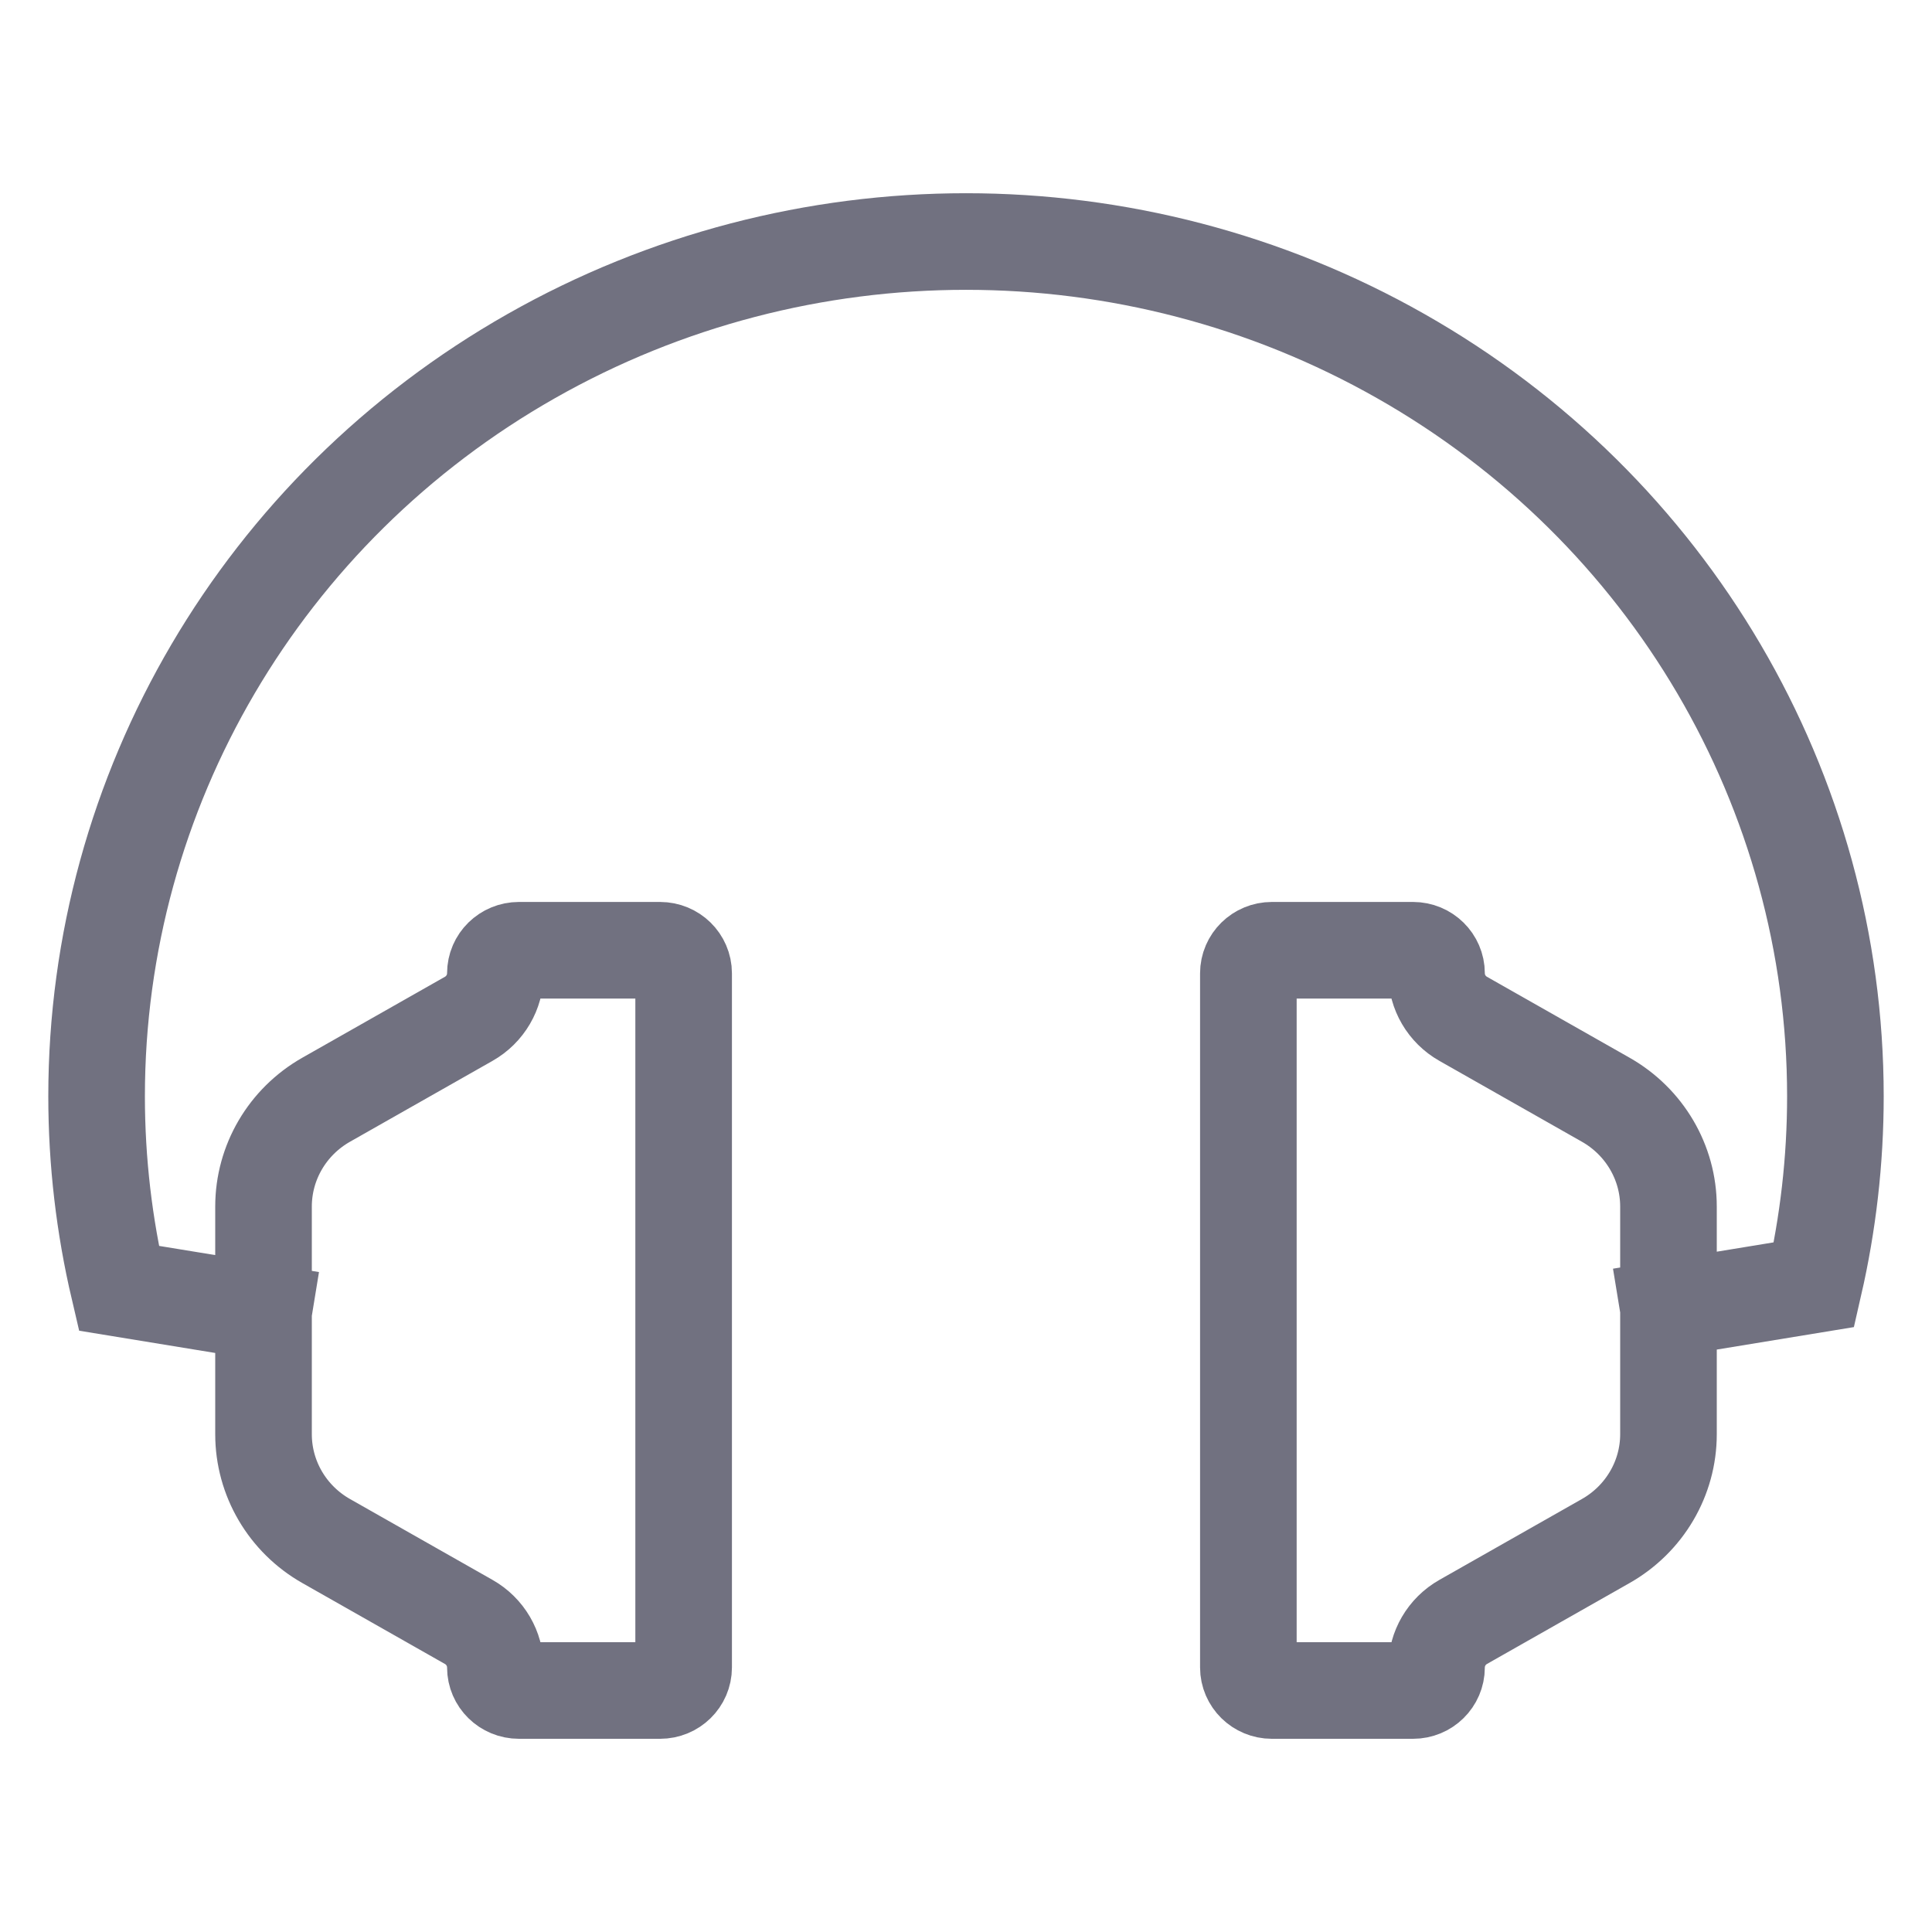
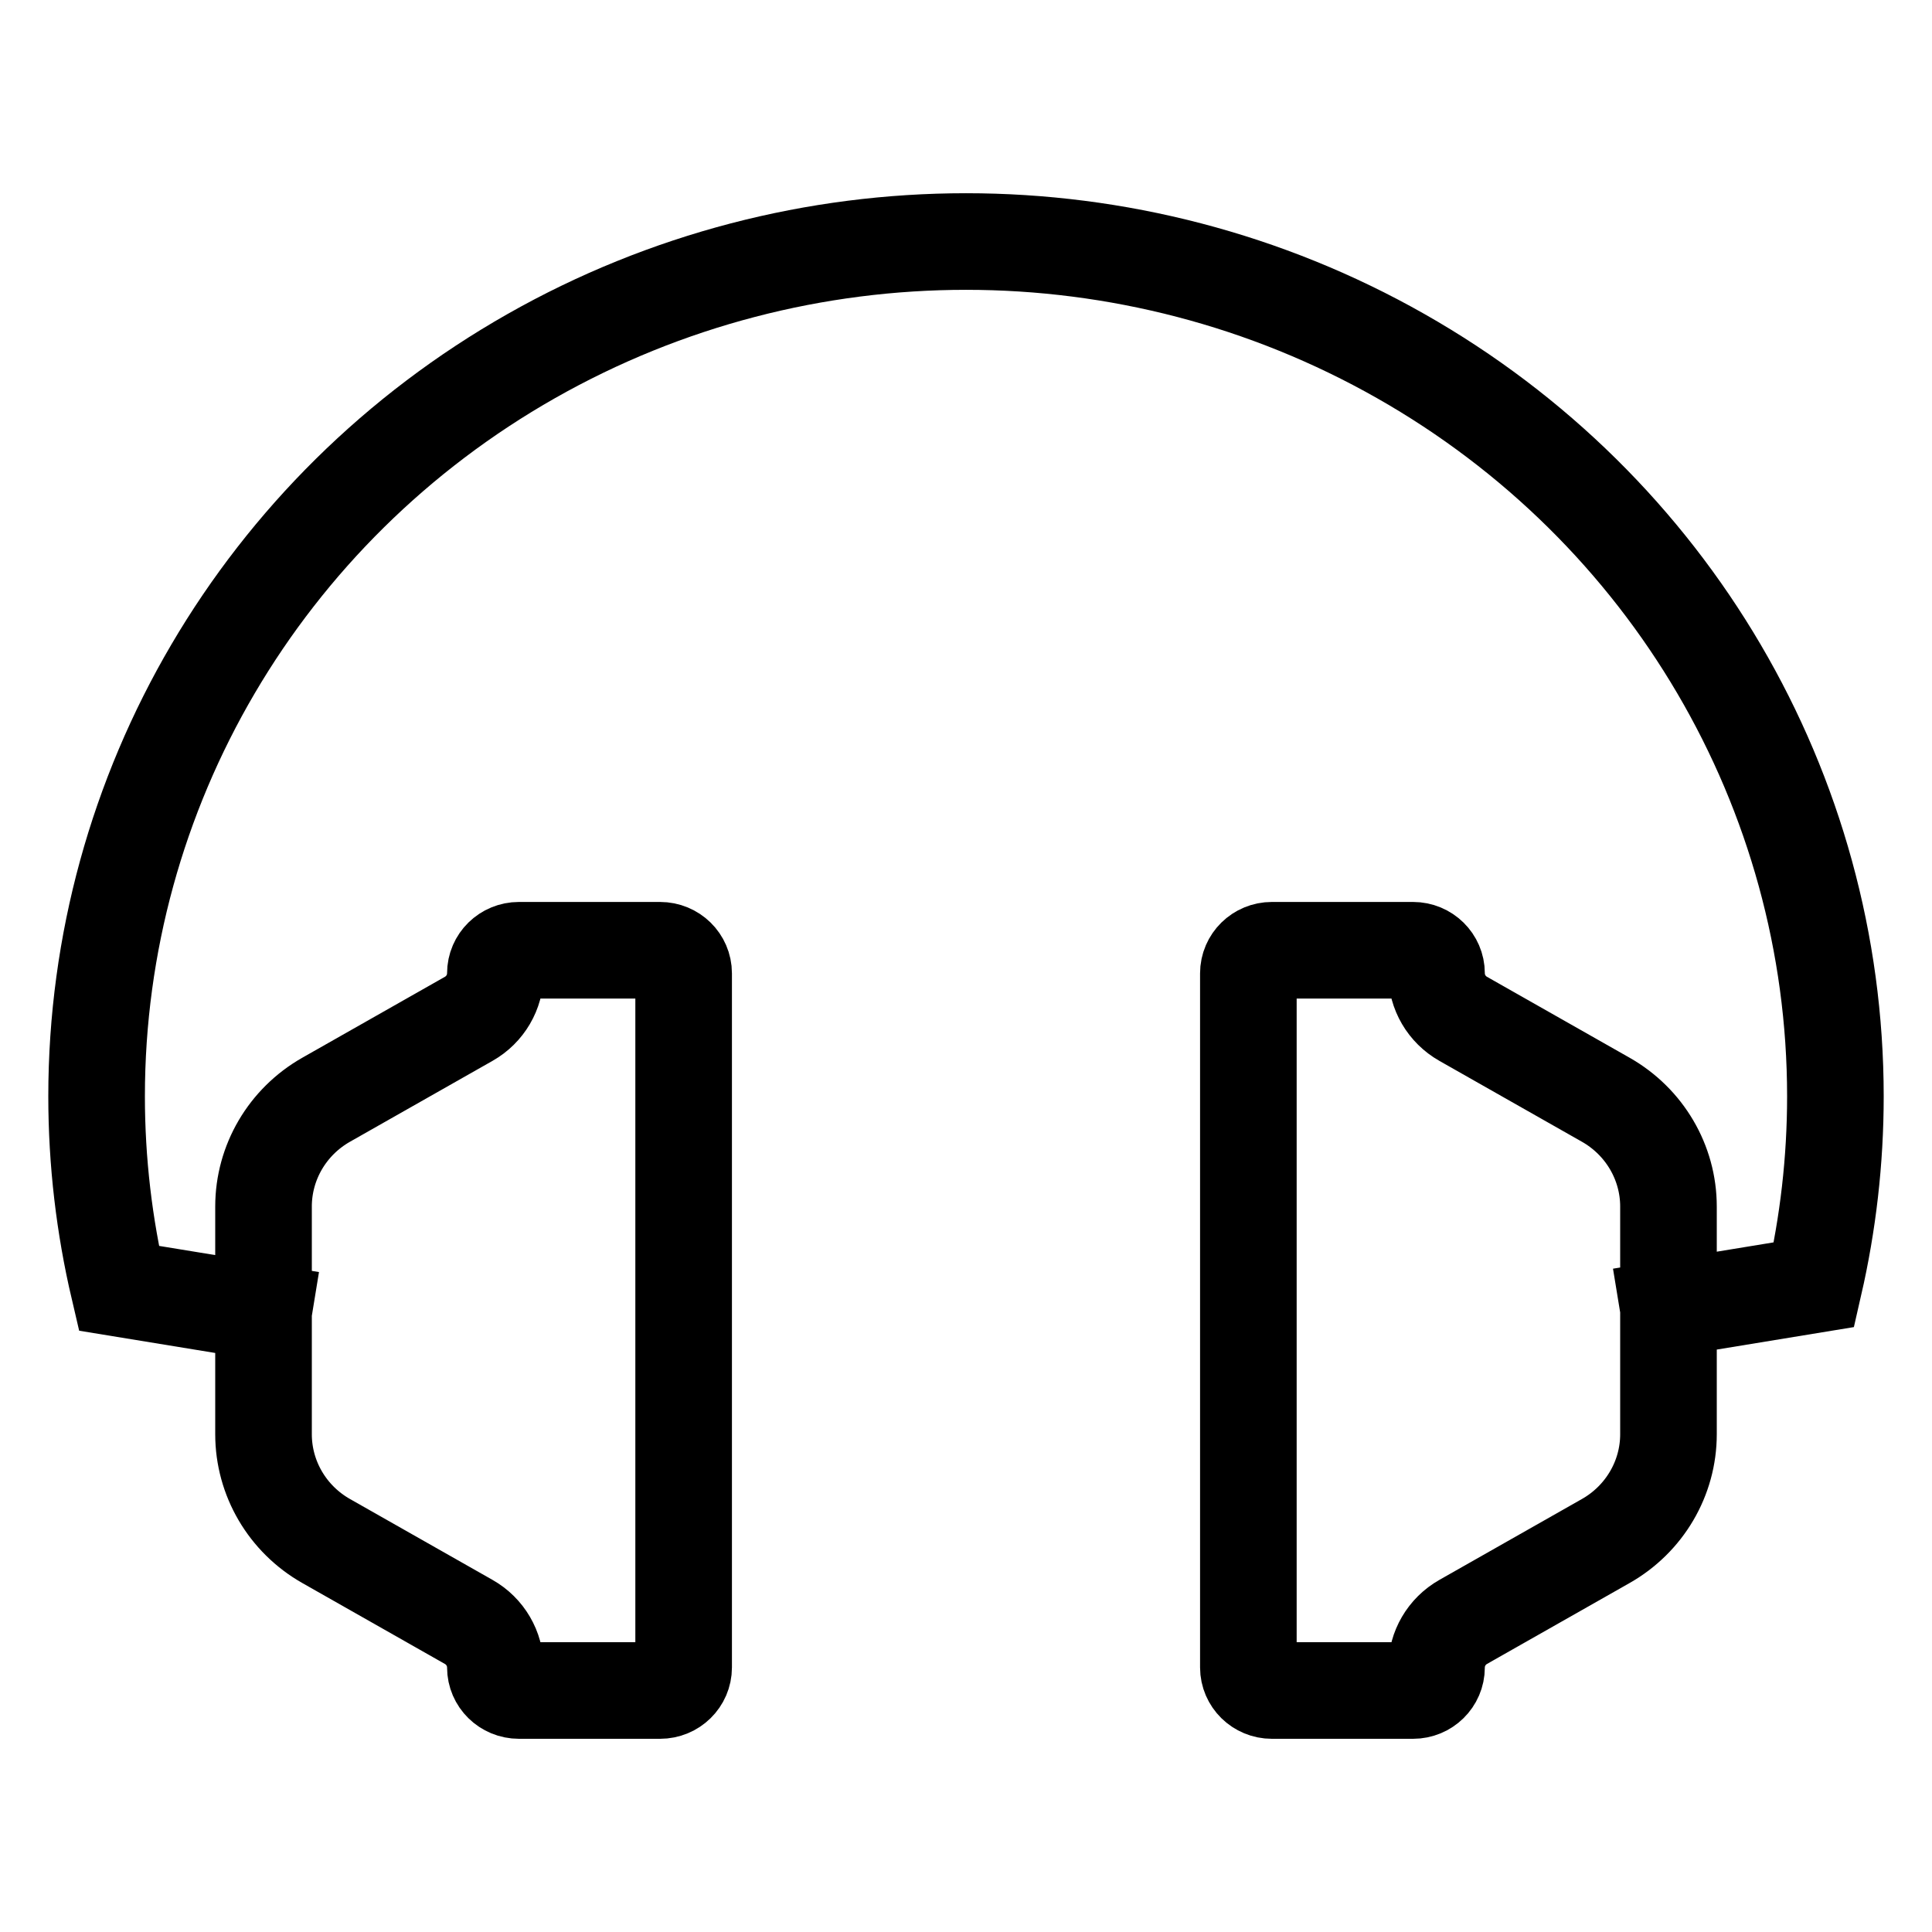
<svg xmlns="http://www.w3.org/2000/svg" width="20" height="20" viewBox="0 0 20 20" fill="none">
-   <path d="M2.728 13.581L1.23 13.336C1.079 12.692 1 12.026 1 11.349C1 8.187 2.715 5.266 5.5 3.686C8.285 2.105 11.715 2.105 14.5 3.686C17.285 5.266 19 8.187 19 11.349C19 12.013 18.924 12.666 18.779 13.299L17.272 13.546M13.166 9.837C13.032 9.837 12.923 9.944 12.923 10.076V17.261C12.923 17.393 13.032 17.5 13.166 17.5H14.628C14.762 17.5 14.871 17.393 14.871 17.261C14.871 17.067 14.976 16.887 15.147 16.79L16.622 15.953C17.024 15.725 17.272 15.303 17.272 14.847V12.49C17.272 12.034 17.024 11.612 16.622 11.384L15.147 10.547C14.976 10.45 14.871 10.27 14.871 10.076C14.871 9.944 14.762 9.837 14.628 9.837H13.166ZM6.833 17.5C6.968 17.5 7.077 17.393 7.077 17.261V10.076C7.077 9.944 6.968 9.837 6.833 9.837H5.372C5.237 9.837 5.128 9.944 5.128 10.076C5.128 10.27 5.023 10.45 4.852 10.547L3.377 11.384C2.975 11.612 2.728 12.034 2.728 12.49V14.847C2.728 15.303 2.975 15.725 3.377 15.953L4.852 16.79C5.023 16.887 5.128 17.067 5.128 17.261C5.128 17.393 5.237 17.5 5.372 17.5H6.833Z" stroke="#717180" stroke-linecap="square" />
+   <path d="M2.728 13.581L1.23 13.336C1.079 12.692 1 12.026 1 11.349C1 8.187 2.715 5.266 5.5 3.686C8.285 2.105 11.715 2.105 14.5 3.686C17.285 5.266 19 8.187 19 11.349C19 12.013 18.924 12.666 18.779 13.299L17.272 13.546M13.166 9.837C13.032 9.837 12.923 9.944 12.923 10.076V17.261C12.923 17.393 13.032 17.5 13.166 17.5H14.628C14.762 17.5 14.871 17.393 14.871 17.261C14.871 17.067 14.976 16.887 15.147 16.79L16.622 15.953C17.024 15.725 17.272 15.303 17.272 14.847V12.49C17.272 12.034 17.024 11.612 16.622 11.384L15.147 10.547C14.976 10.45 14.871 10.27 14.871 10.076C14.871 9.944 14.762 9.837 14.628 9.837H13.166ZM6.833 17.5C6.968 17.5 7.077 17.393 7.077 17.261V10.076C7.077 9.944 6.968 9.837 6.833 9.837H5.372C5.237 9.837 5.128 9.944 5.128 10.076C5.128 10.27 5.023 10.45 4.852 10.547L3.377 11.384C2.975 11.612 2.728 12.034 2.728 12.49V14.847C2.728 15.303 2.975 15.725 3.377 15.953L4.852 16.79C5.023 16.887 5.128 17.067 5.128 17.261C5.128 17.393 5.237 17.5 5.372 17.5H6.833Z" stroke="currentColor" stroke-linecap="square" />
</svg>
